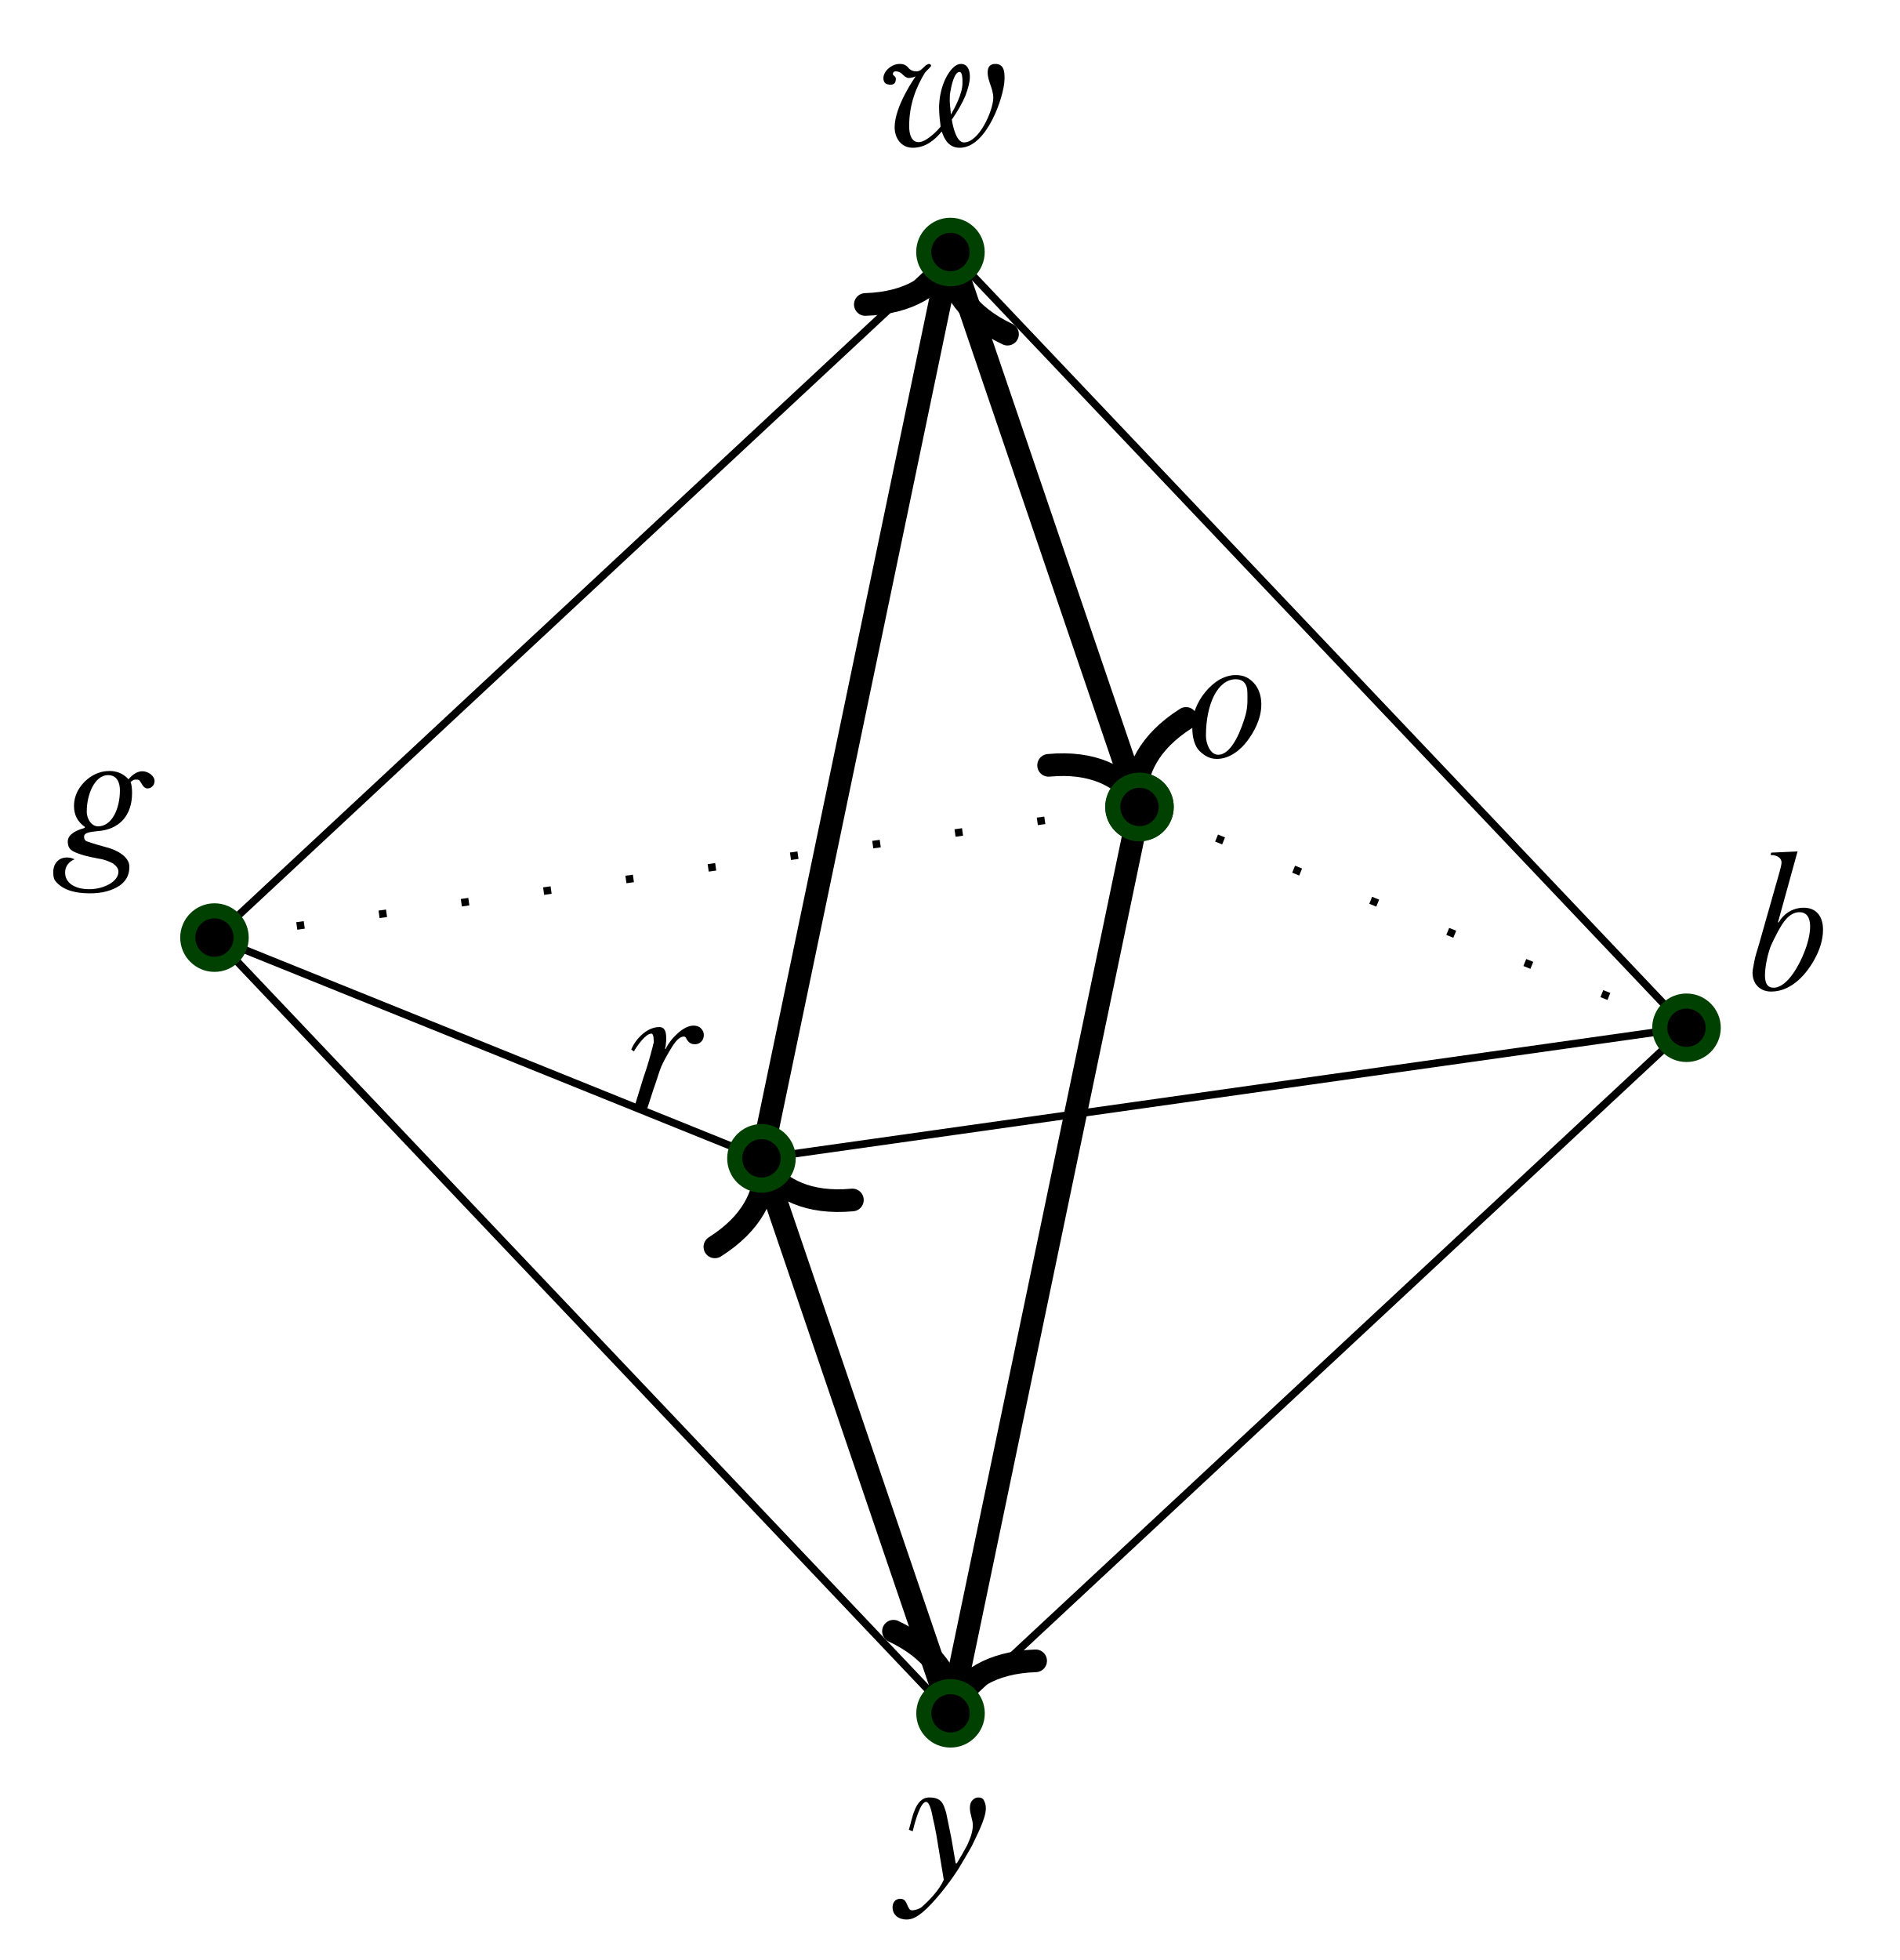
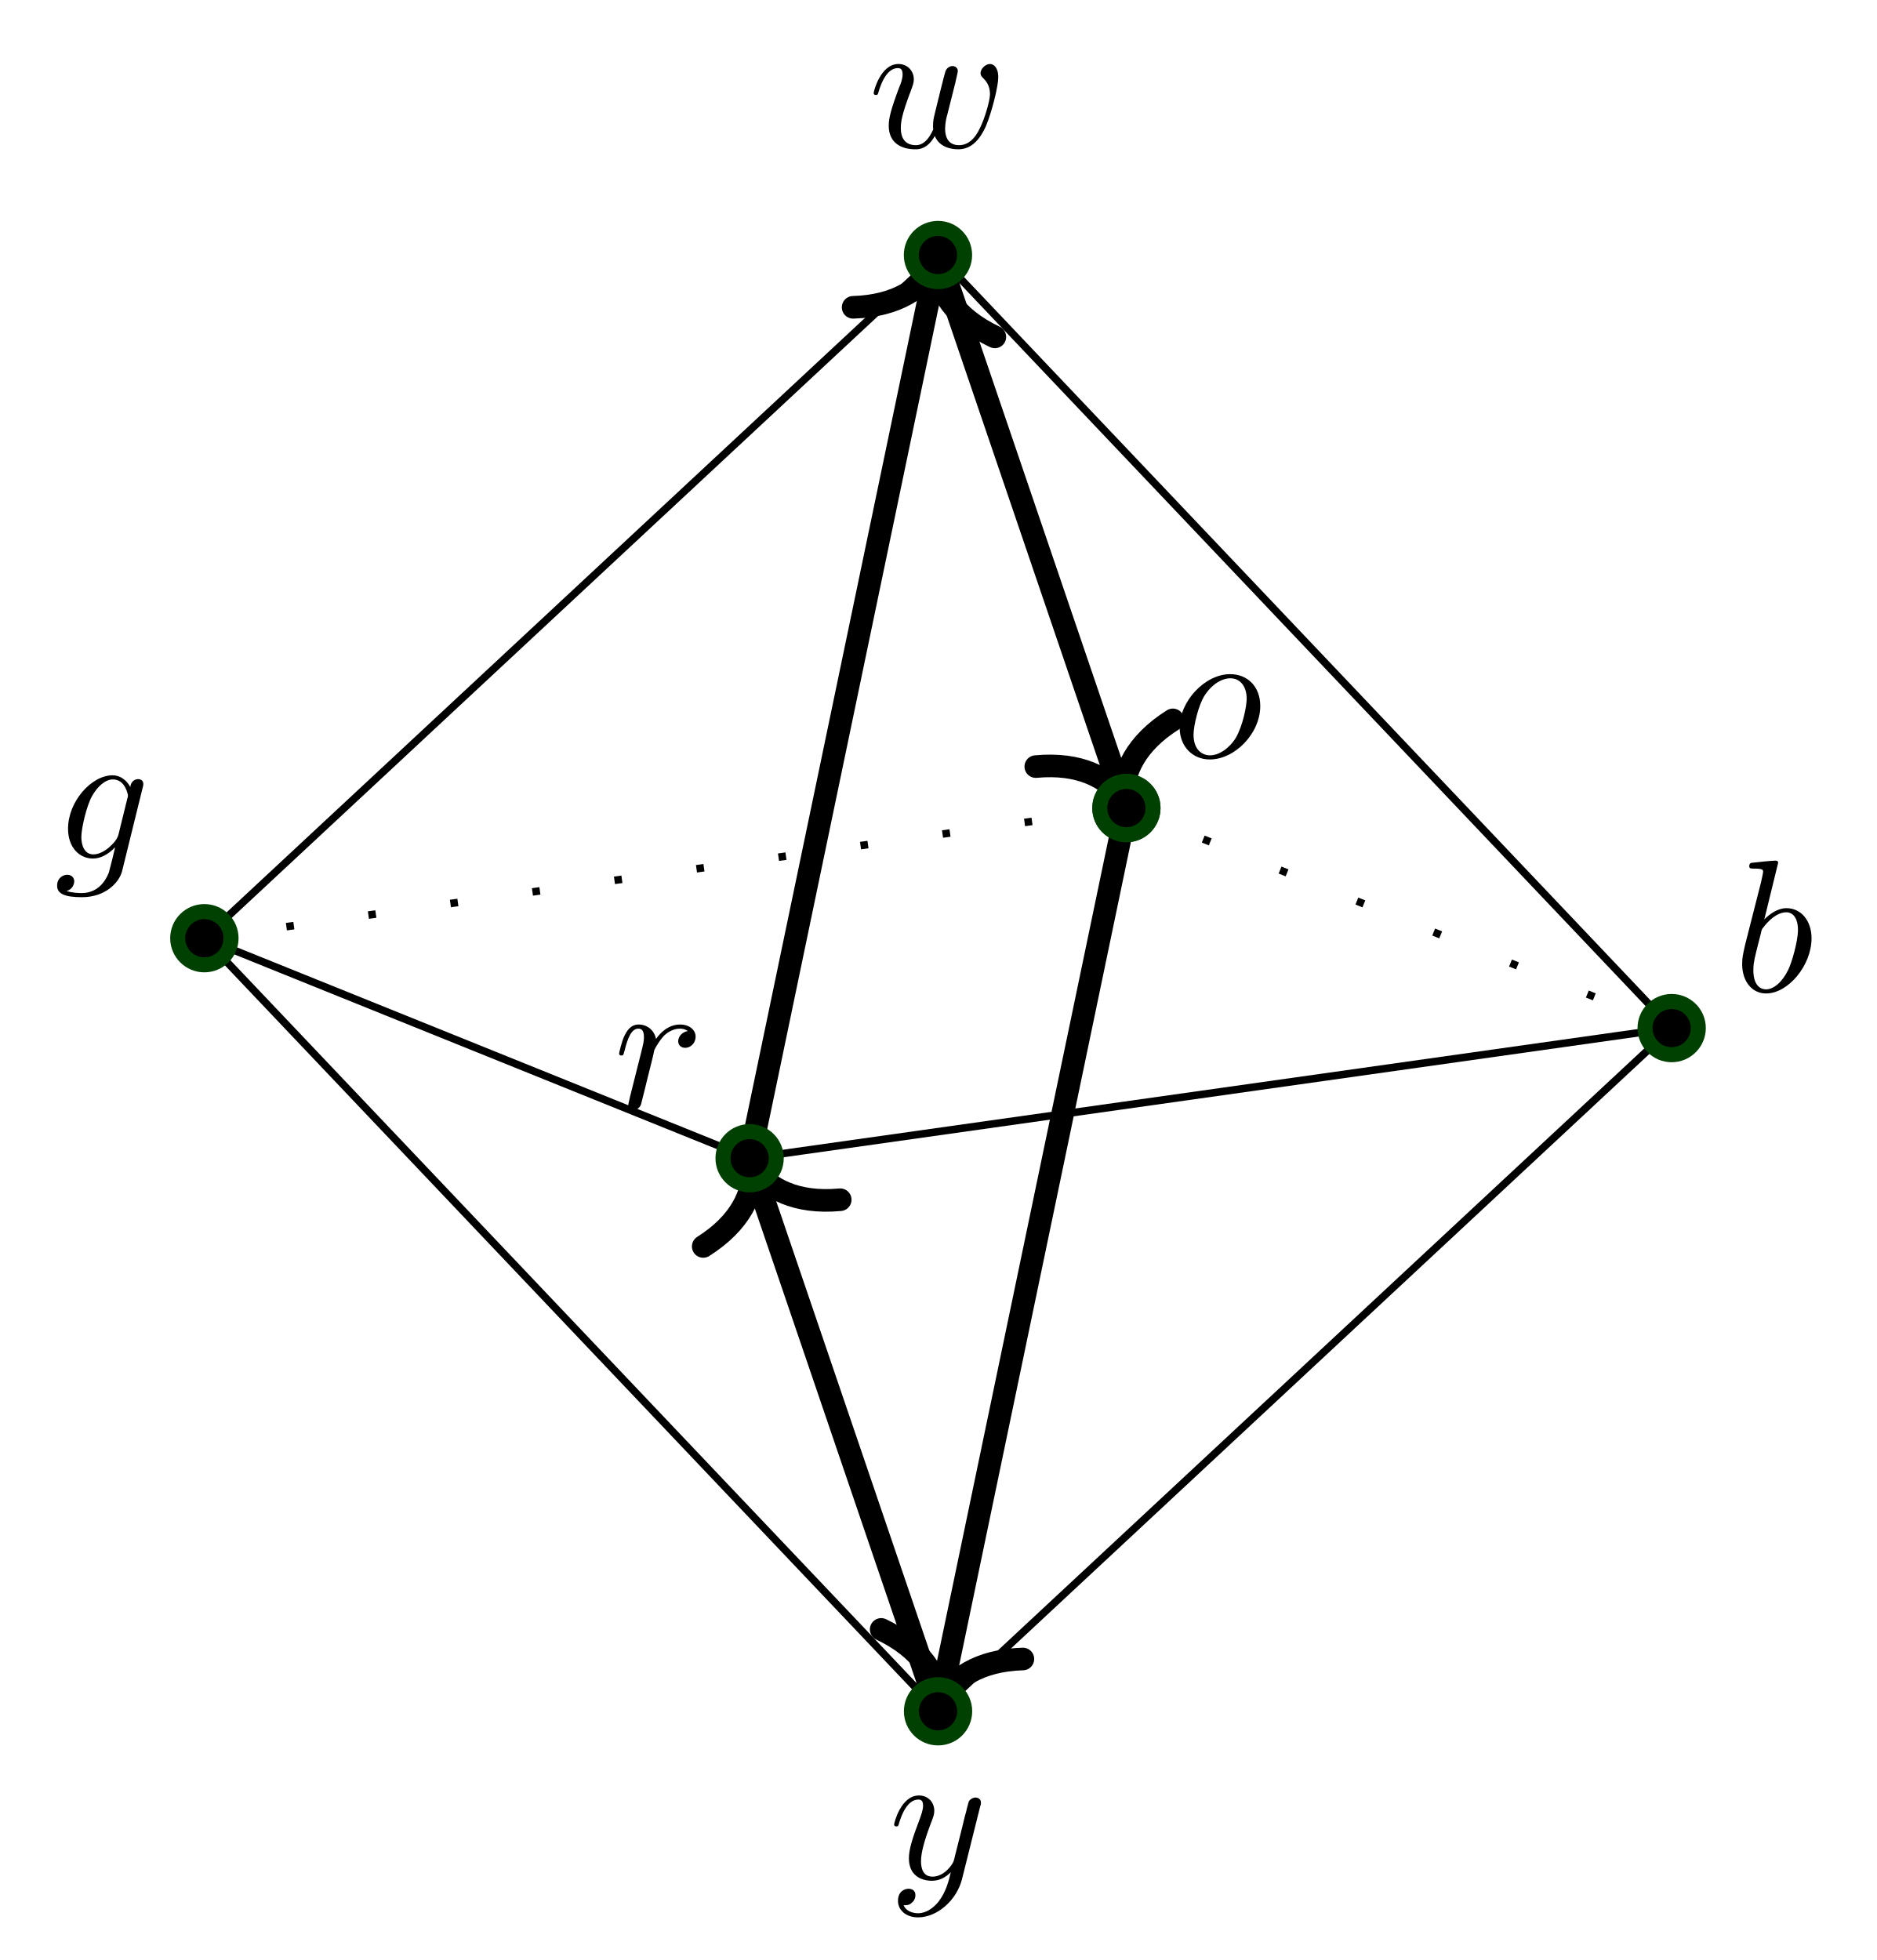
- <svg xmlns="http://www.w3.org/2000/svg" xmlns:xlink="http://www.w3.org/1999/xlink" width="100.23" height="103.38" viewBox="0 0 100.23 103.38">
+ <svg xmlns="http://www.w3.org/2000/svg" xmlns:xlink="http://www.w3.org/1999/xlink" width="99.3" height="103.74" viewBox="0 0 99.3 103.74">
  <defs>
    <g>
      <g id="glyph-0-0">
-         <path d="M 1.281 0.078 C 2.391 0.078 3.188 -0.906 3.594 -1.672 C 3.812 -2.078 4.016 -2.609 4.016 -3.188 C 4.016 -3.875 3.672 -4.344 3 -4.344 C 2.375 -4.344 1.906 -3.984 1.672 -3.562 L 1.641 -3.578 L 2.672 -7.312 L 1.281 -7.25 L 1.25 -7.125 C 1.656 -7.125 1.828 -6.922 1.828 -6.734 C 1.828 -6.594 1.75 -6.344 1.719 -6.219 L 0.641 -2.422 C 0.531 -2.062 0.438 -1.766 0.391 -1.516 C 0.344 -1.25 0.297 -1.047 0.297 -0.922 C 0.297 -0.328 0.688 0.078 1.281 0.078 Z M 2.766 -4.109 C 3.594 -4.109 3.375 -2.844 3.016 -1.969 C 2.797 -1.406 2.156 -0.125 1.406 -0.125 C 1.094 -0.125 0.953 -0.344 0.953 -0.781 C 0.953 -1.281 1.125 -2 1.281 -2.375 C 1.469 -2.766 1.781 -3.422 2.047 -3.719 C 2.219 -3.922 2.469 -4.109 2.766 -4.109 Z M 2.766 -4.109 " />
+         <path d="M 2.375 -6.812 C 2.375 -6.812 2.375 -6.922 2.25 -6.922 C 2.031 -6.922 1.297 -6.844 1.031 -6.812 C 0.953 -6.812 0.844 -6.797 0.844 -6.625 C 0.844 -6.5 0.938 -6.5 1.094 -6.5 C 1.562 -6.5 1.578 -6.438 1.578 -6.328 C 1.578 -6.266 1.5 -5.922 1.453 -5.719 L 0.625 -2.469 C 0.516 -1.969 0.469 -1.797 0.469 -1.453 C 0.469 -0.516 1 0.109 1.734 0.109 C 2.906 0.109 4.141 -1.375 4.141 -2.812 C 4.141 -3.719 3.609 -4.406 2.812 -4.406 C 2.359 -4.406 1.938 -4.109 1.641 -3.812 Z M 1.453 -3.047 C 1.5 -3.266 1.5 -3.281 1.594 -3.391 C 2.078 -4.031 2.531 -4.188 2.797 -4.188 C 3.156 -4.188 3.422 -3.891 3.422 -3.25 C 3.422 -2.656 3.094 -1.516 2.906 -1.141 C 2.578 -0.469 2.125 -0.109 1.734 -0.109 C 1.391 -0.109 1.062 -0.375 1.062 -1.109 C 1.062 -1.312 1.062 -1.5 1.219 -2.125 Z M 1.453 -3.047 " />
      </g>
      <g id="glyph-0-1">
-         <path d="M -0.891 1.453 C -0.891 1.844 -0.578 2.094 -0.156 2.094 C 0.141 2.094 0.375 1.969 0.703 1.703 C 1.25 1.25 2.094 0.203 2.594 -0.594 C 2.844 -1.016 3.094 -1.422 3.297 -1.797 C 3.547 -2.328 4.031 -3.234 4.031 -3.766 C 4.031 -3.922 4 -4.047 3.938 -4.172 C 3.875 -4.312 3.766 -4.344 3.625 -4.344 C 3.516 -4.344 3.422 -4.297 3.328 -4.203 C 3.234 -4.109 3.188 -3.984 3.188 -3.781 C 3.188 -3.484 3.344 -3.156 3.344 -2.891 C 3.344 -2.5 3.188 -2.141 3.047 -1.828 C 2.875 -1.5 2.719 -1.234 2.5 -0.875 L 2.438 -0.875 L 2.219 -2.156 C 2.141 -2.531 2 -3.25 1.938 -3.531 C 1.797 -3.984 1.719 -4.344 1.047 -4.344 C 0.266 -4.344 0.141 -3.156 -0.031 -2.641 L 0.172 -2.562 C 0.266 -2.953 0.562 -4.109 0.875 -4.109 C 1.094 -4.109 1.203 -3.422 1.234 -3.266 C 1.281 -3.078 1.344 -2.797 1.422 -2.359 L 1.812 0 C 1.578 0.531 1.031 1.109 0.625 1.453 C 0.469 1.562 0.25 1.609 0.141 1.609 C 0.062 1.609 0.016 1.578 -0.016 1.516 C -0.156 1.328 -0.156 1 -0.484 1 C -0.75 1 -0.891 1.203 -0.891 1.453 Z M -0.891 1.453 " />
+         <path d="M 4.844 -3.797 C 4.891 -3.938 4.891 -3.953 4.891 -4.031 C 4.891 -4.203 4.75 -4.297 4.594 -4.297 C 4.5 -4.297 4.344 -4.234 4.25 -4.094 C 4.234 -4.031 4.141 -3.734 4.109 -3.547 C 4.031 -3.297 3.969 -3.016 3.906 -2.75 L 3.453 -0.953 C 3.422 -0.812 2.984 -0.109 2.328 -0.109 C 1.828 -0.109 1.719 -0.547 1.719 -0.922 C 1.719 -1.375 1.891 -2 2.219 -2.875 C 2.375 -3.281 2.422 -3.391 2.422 -3.594 C 2.422 -4.031 2.109 -4.406 1.609 -4.406 C 0.656 -4.406 0.297 -2.953 0.297 -2.875 C 0.297 -2.766 0.391 -2.766 0.406 -2.766 C 0.516 -2.766 0.516 -2.797 0.562 -2.953 C 0.844 -3.891 1.234 -4.188 1.578 -4.188 C 1.656 -4.188 1.828 -4.188 1.828 -3.875 C 1.828 -3.625 1.719 -3.359 1.656 -3.172 C 1.25 -2.109 1.078 -1.547 1.078 -1.078 C 1.078 -0.188 1.703 0.109 2.297 0.109 C 2.688 0.109 3.016 -0.062 3.297 -0.344 C 3.172 0.172 3.047 0.672 2.656 1.203 C 2.391 1.531 2.016 1.828 1.562 1.828 C 1.422 1.828 0.969 1.797 0.797 1.406 C 0.953 1.406 1.094 1.406 1.219 1.281 C 1.328 1.203 1.422 1.062 1.422 0.875 C 1.422 0.562 1.156 0.531 1.062 0.531 C 0.828 0.531 0.5 0.688 0.5 1.172 C 0.5 1.672 0.938 2.047 1.562 2.047 C 2.578 2.047 3.609 1.141 3.891 0.016 Z M 4.844 -3.797 " />
      </g>
      <g id="glyph-0-2">
-         <path d="M 1.922 -3.688 C 1.922 -3.688 0.812 -2.141 0.812 -1 C 0.812 -0.453 1.141 0.078 1.766 0.078 C 2.453 0.078 2.938 -0.344 3.297 -0.781 C 3.453 -0.312 3.703 0.078 4.25 0.078 C 5.688 0.078 6.594 -2.656 6.609 -3.531 C 6.625 -4 6.547 -4.344 6.125 -4.344 C 5.844 -4.344 5.719 -4.188 5.719 -3.891 C 5.719 -3.438 6.016 -3.047 6.016 -2.547 C 6 -1.859 5.266 -0.203 4.469 -0.203 C 4.078 -0.203 3.891 -1 3.828 -1.406 C 4.125 -1.828 4.391 -2.297 4.547 -2.672 C 4.688 -3.047 4.781 -3.391 4.781 -3.672 C 4.781 -4.047 4.641 -4.344 4.312 -4.344 C 4.172 -4.344 4.031 -4.281 3.891 -4.141 C 3.453 -3.703 3.156 -2.875 3.156 -2 C 3.156 -1.891 3.172 -1.797 3.172 -1.672 C 3.172 -1.547 3.234 -1.156 3.234 -1.031 C 3.031 -0.781 2.781 -0.562 2.578 -0.422 C 2.375 -0.281 2.219 -0.219 2.078 -0.219 C 1.703 -0.219 1.578 -0.625 1.578 -1.062 C 1.578 -2.219 1.953 -3.125 2.406 -3.875 C 2.5 -4 2.734 -4.188 2.734 -4.25 C 2.734 -4.281 2.703 -4.344 2.625 -4.344 C 2.578 -4.344 2.516 -4.297 2.469 -4.281 C 2.438 -4.25 2.375 -4.188 2.25 -4.078 C 2.172 -4 2.078 -3.953 1.969 -3.953 C 1.781 -3.953 1.672 -4 1.562 -4.109 C 1.438 -4.266 1.312 -4.344 1.078 -4.344 C 0.656 -4.344 0.219 -3.969 0.219 -3.594 C 0.219 -3.312 0.406 -3.25 0.594 -3.25 C 0.781 -3.25 0.875 -3.344 0.875 -3.562 C 0.875 -3.703 0.719 -3.719 0.719 -3.812 C 0.719 -3.875 0.75 -3.953 0.875 -3.953 C 1.156 -3.953 1.281 -3.703 1.391 -3.656 C 1.531 -3.578 1.578 -3.594 1.797 -3.641 Z M 3.781 -1.672 C 3.766 -1.891 3.719 -2.25 3.719 -2.375 C 3.719 -2.562 3.719 -2.734 3.75 -2.875 C 3.797 -3.156 3.953 -3.922 4.234 -3.922 C 4.391 -3.922 4.391 -3.547 4.391 -3.344 C 4.391 -2.766 4 -2.062 3.781 -1.672 Z M 3.781 -1.672 " />
+         <path d="M 4.609 -3.375 C 4.656 -3.594 4.75 -3.969 4.75 -4.031 C 4.75 -4.203 4.609 -4.297 4.469 -4.297 C 4.344 -4.297 4.172 -4.219 4.094 -4.016 C 4.062 -3.953 3.594 -2.047 3.531 -1.781 C 3.453 -1.484 3.438 -1.312 3.438 -1.125 C 3.438 -1.016 3.438 -1 3.453 -0.953 C 3.219 -0.422 2.922 -0.109 2.531 -0.109 C 1.734 -0.109 1.734 -0.844 1.734 -1.016 C 1.734 -1.328 1.781 -1.719 2.25 -2.953 C 2.359 -3.25 2.422 -3.391 2.422 -3.594 C 2.422 -4.031 2.094 -4.406 1.609 -4.406 C 0.656 -4.406 0.297 -2.953 0.297 -2.875 C 0.297 -2.766 0.391 -2.766 0.406 -2.766 C 0.516 -2.766 0.516 -2.797 0.562 -2.953 C 0.844 -3.875 1.219 -4.188 1.578 -4.188 C 1.672 -4.188 1.828 -4.172 1.828 -3.859 C 1.828 -3.609 1.719 -3.328 1.641 -3.156 C 1.203 -1.984 1.094 -1.531 1.094 -1.141 C 1.094 -0.234 1.75 0.109 2.5 0.109 C 2.672 0.109 3.141 0.109 3.531 -0.594 C 3.797 0.047 4.484 0.109 4.781 0.109 C 5.531 0.109 5.969 -0.516 6.234 -1.109 C 6.562 -1.891 6.891 -3.234 6.891 -3.703 C 6.891 -4.25 6.625 -4.406 6.453 -4.406 C 6.203 -4.406 5.953 -4.141 5.953 -3.922 C 5.953 -3.797 6.016 -3.734 6.094 -3.656 C 6.203 -3.547 6.453 -3.297 6.453 -2.812 C 6.453 -2.469 6.172 -1.5 5.906 -0.984 C 5.656 -0.453 5.297 -0.109 4.812 -0.109 C 4.344 -0.109 4.078 -0.406 4.078 -0.984 C 4.078 -1.25 4.141 -1.562 4.188 -1.703 Z M 4.609 -3.375 " />
      </g>
      <g id="glyph-0-3">
-         <path d="M 3.516 -3.781 C 3.656 -3.875 3.656 -3.906 3.797 -3.906 C 3.875 -3.906 3.922 -3.906 3.969 -3.875 C 4.094 -3.75 4.172 -3.438 4.406 -3.438 C 4.609 -3.438 4.781 -3.609 4.781 -3.828 C 4.781 -4.109 4.438 -4.344 4.141 -4.344 C 3.906 -4.344 3.656 -4.219 3.406 -3.922 C 3.141 -4.219 2.797 -4.359 2.406 -4.359 C 1.844 -4.359 1.422 -4.109 1.109 -3.812 C 0.812 -3.516 0.531 -3.094 0.531 -2.516 C 0.531 -2.062 0.703 -1.688 1.109 -1.406 L 1.094 -1.359 C 0.734 -1.25 0.547 -1.156 0.422 -1.047 C 0.281 -0.938 0.203 -0.797 0.203 -0.641 C 0.203 -0.406 0.266 -0.219 0.547 -0.094 C 0.828 0.047 1.25 0.156 1.844 0.266 C 2.172 0.312 2.406 0.422 2.609 0.531 C 2.781 0.672 2.875 0.797 2.875 0.953 C 2.875 1.469 2.125 1.859 1.391 1.875 C 0.578 1.891 0.062 1.547 0.062 1 C 0.062 0.656 0.266 0.422 0.562 0.297 C 0.391 0.234 0.344 0.203 0.156 0.203 C -0.281 0.203 -0.562 0.531 -0.562 0.953 C -0.562 1.125 -0.562 1.281 -0.469 1.422 C -0.109 1.891 0.531 2.094 1.359 2.094 C 2.031 2.094 2.531 1.953 2.938 1.688 C 3.234 1.469 3.453 1.188 3.453 0.688 C 3.453 0.125 2.703 -0.219 2.266 -0.328 C 1.922 -0.422 1.531 -0.531 1.234 -0.641 C 1.109 -0.672 1.062 -0.781 1.062 -0.891 C 1.062 -1.141 1.453 -1.141 1.781 -1.188 C 2.906 -1.266 3.594 -2 3.594 -3.188 C 3.594 -3.406 3.578 -3.625 3.516 -3.781 Z M 1.203 -2.219 C 1.203 -3.125 1.625 -4.141 2.328 -4.141 C 2.828 -4.141 2.953 -3.703 2.953 -3.344 C 2.953 -2.359 2.531 -1.453 1.812 -1.438 C 1.438 -1.438 1.203 -1.844 1.203 -2.219 Z M 1.203 -2.219 " />
+         <path d="M 4.688 -3.766 C 4.703 -3.812 4.719 -3.875 4.719 -3.938 C 4.719 -4.109 4.609 -4.203 4.438 -4.203 C 4.344 -4.203 4.062 -4.141 4.031 -3.781 C 3.844 -4.141 3.5 -4.406 3.094 -4.406 C 1.969 -4.406 0.734 -3.016 0.734 -1.578 C 0.734 -0.594 1.328 0 2.047 0 C 2.641 0 3.109 -0.469 3.203 -0.578 L 3.219 -0.562 C 3.016 0.312 2.891 0.734 2.891 0.75 C 2.844 0.844 2.516 1.828 1.453 1.828 C 1.266 1.828 0.938 1.812 0.656 1.719 C 0.953 1.641 1.062 1.375 1.062 1.203 C 1.062 1.047 0.953 0.859 0.688 0.859 C 0.469 0.859 0.156 1.031 0.156 1.438 C 0.156 1.844 0.516 2.047 1.469 2.047 C 2.719 2.047 3.438 1.266 3.594 0.672 Z M 3.406 -1.281 C 3.344 -1.016 3.109 -0.766 2.891 -0.578 C 2.688 -0.406 2.375 -0.219 2.078 -0.219 C 1.578 -0.219 1.438 -0.734 1.438 -1.141 C 1.438 -1.609 1.719 -2.797 2 -3.297 C 2.266 -3.781 2.688 -4.188 3.109 -4.188 C 3.766 -4.188 3.906 -3.375 3.906 -3.328 C 3.906 -3.281 3.891 -3.219 3.875 -3.188 Z M 3.406 -1.281 " />
      </g>
      <g id="glyph-0-4">
-         <path d="M 4 -3.922 C 4 -4.062 3.953 -4.172 3.844 -4.281 C 3.734 -4.391 3.594 -4.422 3.453 -4.422 C 3.172 -4.422 2.844 -4.219 2.641 -4.031 C 2.391 -3.812 2.141 -3.516 1.984 -3.188 L 1.953 -3.203 C 1.984 -3.312 2 -3.406 2 -3.484 C 2.016 -3.562 2.016 -3.656 2.016 -3.734 C 2.016 -4.094 1.953 -4.344 1.641 -4.344 C 0.953 -4.344 0.344 -3.625 0.172 -3.156 L 0.312 -3.062 C 0.453 -3.312 0.922 -4 1.234 -4 C 1.359 -4 1.359 -3.672 1.359 -3.531 C 1.359 -3.484 1.312 -3.422 1.312 -3.344 C 1.156 -2.75 1.031 -2.297 0.812 -1.672 L 0.297 0 L 1 0 L 1.359 -1.109 C 1.5 -1.484 1.625 -1.938 1.75 -2.25 C 1.891 -2.562 2.047 -2.844 2.188 -3.078 C 2.359 -3.359 2.625 -3.844 2.953 -3.844 C 3.062 -3.844 3.078 -3.703 3.125 -3.656 L 3.188 -3.578 C 3.281 -3.484 3.359 -3.438 3.531 -3.438 C 3.812 -3.438 4 -3.656 4 -3.922 Z M 4 -3.922 " />
+         <path d="M 0.875 -0.594 C 0.844 -0.438 0.781 -0.203 0.781 -0.156 C 0.781 0.016 0.922 0.109 1.078 0.109 C 1.203 0.109 1.375 0.031 1.453 -0.172 C 1.469 -0.203 1.797 -1.562 1.844 -1.75 C 1.922 -2.078 2.109 -2.766 2.156 -3.047 C 2.203 -3.172 2.484 -3.641 2.719 -3.859 C 2.797 -3.922 3.094 -4.188 3.516 -4.188 C 3.781 -4.188 3.922 -4.062 3.938 -4.062 C 3.641 -4.016 3.422 -3.781 3.422 -3.516 C 3.422 -3.359 3.531 -3.172 3.797 -3.172 C 4.062 -3.172 4.344 -3.406 4.344 -3.766 C 4.344 -4.109 4.031 -4.406 3.516 -4.406 C 2.875 -4.406 2.438 -3.922 2.25 -3.641 C 2.156 -4.094 1.797 -4.406 1.328 -4.406 C 0.875 -4.406 0.688 -4.016 0.594 -3.844 C 0.422 -3.5 0.297 -2.906 0.297 -2.875 C 0.297 -2.766 0.391 -2.766 0.406 -2.766 C 0.516 -2.766 0.516 -2.781 0.578 -3 C 0.75 -3.703 0.953 -4.188 1.312 -4.188 C 1.469 -4.188 1.609 -4.109 1.609 -3.734 C 1.609 -3.516 1.578 -3.406 1.453 -2.891 Z M 0.875 -0.594 " />
      </g>
      <g id="glyph-0-5">
-         <path d="M 1.5 0.078 C 2.188 0.078 2.766 -0.422 3.094 -0.859 C 3.453 -1.328 3.844 -2.031 3.844 -2.797 C 3.844 -3.281 3.688 -3.672 3.453 -3.922 C 3.219 -4.172 2.953 -4.344 2.5 -4.344 C 2.203 -4.344 1.938 -4.266 1.641 -4.109 C 1.094 -3.781 0.625 -3.219 0.375 -2.578 C 0.25 -2.234 0.203 -1.891 0.203 -1.531 C 0.203 -1.062 0.328 -0.594 0.578 -0.344 C 0.812 -0.125 1.078 0.078 1.5 0.078 Z M 0.922 -1.141 C 0.922 -2.828 1.547 -4.125 2.5 -4.125 C 2.875 -4.125 3.109 -3.891 3.109 -3.406 C 3.109 -3.094 3.141 -2.734 3.016 -2.25 C 2.828 -1.594 2.328 -0.141 1.562 -0.141 C 1.172 -0.141 0.922 -0.688 0.922 -1.141 Z M 0.922 -1.141 " />
+         <path d="M 4.672 -2.719 C 4.672 -3.766 3.984 -4.406 3.078 -4.406 C 1.75 -4.406 0.406 -2.984 0.406 -1.578 C 0.406 -0.594 1.078 0.109 2 0.109 C 3.328 0.109 4.672 -1.266 4.672 -2.719 Z M 2.016 -0.109 C 1.578 -0.109 1.141 -0.422 1.141 -1.203 C 1.141 -1.688 1.406 -2.766 1.719 -3.266 C 2.219 -4.031 2.797 -4.188 3.078 -4.188 C 3.656 -4.188 3.953 -3.703 3.953 -3.109 C 3.953 -2.719 3.75 -1.672 3.375 -1.031 C 3.016 -0.453 2.469 -0.109 2.016 -0.109 Z M 2.016 -0.109 " />
      </g>
    </g>
    <clipPath id="clip-0">
-       <path clip-rule="nonzero" d="M 33 25 L 78 25 L 78 103.379 L 33 103.379 Z M 33 25 " />
+       <path clip-rule="nonzero" d="M 32 25 L 77 25 L 77 103.738 L 32 103.738 Z M 32 25 " />
    </clipPath>
    <clipPath id="clip-1">
-       <path clip-rule="nonzero" d="M 23 45 L 68 45 L 68 103.379 L 23 103.379 Z M 23 45 " />
+       <path clip-rule="nonzero" d="M 23 45 L 67 45 L 67 103.738 L 23 103.738 Z M 23 45 " />
    </clipPath>
    <clipPath id="clip-2">
-       <path clip-rule="nonzero" d="M 76 41 L 100.23 41 L 100.23 67 L 76 67 Z M 76 41 " />
+       <path clip-rule="nonzero" d="M 75 41 L 99.301 41 L 99.301 68 L 75 68 Z M 75 41 " />
    </clipPath>
    <clipPath id="clip-3">
-       <path clip-rule="nonzero" d="M 37 77 L 63 77 L 63 103.379 L 37 103.379 Z M 37 77 " />
+       <path clip-rule="nonzero" d="M 36 77 L 63 77 L 63 103.738 L 36 103.738 Z M 36 77 " />
    </clipPath>
  </defs>
-   <path fill="none" stroke-width="0.399" stroke-linecap="butt" stroke-linejoin="miter" stroke="rgb(0%, 0%, 0%)" stroke-opacity="1" stroke-dasharray="0.399 3.985" stroke-miterlimit="10" d="M 9.973 9.268 L 38.829 -2.38 " transform="matrix(1, 0, 0, -1, 50.144, 51.831)" />
+   <path fill="none" stroke-width="0.399" stroke-linecap="butt" stroke-linejoin="miter" stroke="rgb(0%, 0%, 0%)" stroke-opacity="1" stroke-dasharray="0.399 3.985" stroke-miterlimit="10" d="M 9.972 9.267 L 38.828 -2.377 " transform="matrix(1, 0, 0, -1, 49.645, 52.037)" />
  <g clip-path="url(#clip-0)">
-     <path fill="none" stroke-width="1.196" stroke-linecap="butt" stroke-linejoin="miter" stroke="rgb(0%, 0%, 0%)" stroke-opacity="1" stroke-miterlimit="10" d="M 9.973 9.268 L 0.247 -37.368 " transform="matrix(1, 0, 0, -1, 50.144, 51.831)" />
+     <path fill="none" stroke-width="1.196" stroke-linecap="butt" stroke-linejoin="miter" stroke="rgb(0%, 0%, 0%)" stroke-opacity="1" stroke-miterlimit="10" d="M 9.972 9.267 L 0.246 -37.369 " transform="matrix(1, 0, 0, -1, 49.645, 52.037)" />
  </g>
-   <path fill="none" stroke-width="1.196" stroke-linecap="round" stroke-linejoin="round" stroke="rgb(0%, 0%, 0%)" stroke-opacity="1" stroke-miterlimit="10" d="M -3.029 3.831 C -2.474 1.533 -1.241 0.445 0.001 0.002 C -1.242 -0.449 -2.477 -1.532 -3.027 -3.83 " transform="matrix(-0.20413, 0.9789, 0.9789, 0.20413, 50.26781, 89.78428)" />
-   <path fill="none" stroke-width="1.196" stroke-linecap="butt" stroke-linejoin="miter" stroke="rgb(0%, 0%, 0%)" stroke-opacity="1" stroke-miterlimit="10" d="M -0.003 38.538 L 9.586 10.397 " transform="matrix(1, 0, 0, -1, 50.144, 51.831)" />
-   <path fill="none" stroke-width="1.196" stroke-linecap="round" stroke-linejoin="round" stroke="rgb(0%, 0%, 0%)" stroke-opacity="1" stroke-miterlimit="10" d="M -3.031 3.83 C -2.477 1.532 -1.241 0.447 0.001 -0.001 C -1.245 -0.447 -2.476 -1.53 -3.028 -3.83 " transform="matrix(0.3225, 0.94655, 0.94655, -0.3225, 59.92253, 41.99853)" />
-   <path fill="none" stroke-width="0.399" stroke-linecap="butt" stroke-linejoin="miter" stroke="rgb(0%, 0%, 0%)" stroke-opacity="1" stroke-dasharray="0.399 3.985" stroke-miterlimit="10" d="M -38.828 2.378 L 9.973 9.268 " transform="matrix(1, 0, 0, -1, 50.144, 51.831)" />
-   <path fill-rule="nonzero" fill="rgb(0%, 0%, 0%)" fill-opacity="1" stroke-width="0.797" stroke-linecap="butt" stroke-linejoin="miter" stroke="rgb(0%, 25%, 0%)" stroke-opacity="1" stroke-miterlimit="10" d="M 11.379 9.268 C 11.379 10.046 10.751 10.675 9.973 10.675 C 9.192 10.675 8.563 10.046 8.563 9.268 C 8.563 8.487 9.192 7.858 9.973 7.858 C 10.751 7.858 11.379 8.487 11.379 9.268 Z M 11.379 9.268 " transform="matrix(1, 0, 0, -1, 50.144, 51.831)" />
-   <path fill="none" stroke-width="0.399" stroke-linecap="butt" stroke-linejoin="miter" stroke="rgb(0%, 0%, 0%)" stroke-opacity="1" stroke-miterlimit="10" d="M 38.829 -2.38 L 0.001 -38.54 " transform="matrix(1, 0, 0, -1, 50.144, 51.831)" />
-   <path fill="none" stroke-width="0.399" stroke-linecap="butt" stroke-linejoin="miter" stroke="rgb(0%, 0%, 0%)" stroke-opacity="1" stroke-miterlimit="10" d="M 38.829 -2.38 L -0.003 38.538 " transform="matrix(1, 0, 0, -1, 50.144, 51.831)" />
-   <path fill="none" stroke-width="0.399" stroke-linecap="butt" stroke-linejoin="miter" stroke="rgb(0%, 0%, 0%)" stroke-opacity="1" stroke-miterlimit="10" d="M 38.829 -2.38 L -9.972 -9.267 " transform="matrix(1, 0, 0, -1, 50.144, 51.831)" />
-   <path fill="none" stroke-width="0.399" stroke-linecap="butt" stroke-linejoin="miter" stroke="rgb(0%, 0%, 0%)" stroke-opacity="1" stroke-miterlimit="10" d="M 0.001 -38.54 L -38.828 2.378 " transform="matrix(1, 0, 0, -1, 50.144, 51.831)" />
+   <path fill="none" stroke-width="1.196" stroke-linecap="round" stroke-linejoin="round" stroke="rgb(0%, 0%, 0%)" stroke-opacity="1" stroke-miterlimit="10" d="M -3.028 3.831 C -2.476 1.531 -1.241 0.448 0.002 0.001 C -1.242 -0.446 -2.476 -1.533 -3.03 -3.831 " transform="matrix(-0.20413, 0.9789, 0.9789, 0.20413, 49.76881, 89.99028)" />
+   <path fill="none" stroke-width="1.196" stroke-linecap="butt" stroke-linejoin="miter" stroke="rgb(0%, 0%, 0%)" stroke-opacity="1" stroke-miterlimit="10" d="M -0 38.537 L 9.585 10.396 " transform="matrix(1, 0, 0, -1, 49.645, 52.037)" />
+   <path fill="none" stroke-width="1.196" stroke-linecap="round" stroke-linejoin="round" stroke="rgb(0%, 0%, 0%)" stroke-opacity="1" stroke-miterlimit="10" d="M -3.029 3.832 C -2.476 1.531 -1.244 0.447 -0.002 -0.001 C -1.243 -0.445 -2.475 -1.531 -3.028 -3.832 " transform="matrix(0.3225, 0.94655, 0.94655, -0.3225, 59.42353, 42.20453)" />
+   <path fill="none" stroke-width="0.399" stroke-linecap="butt" stroke-linejoin="miter" stroke="rgb(0%, 0%, 0%)" stroke-opacity="1" stroke-dasharray="0.399 3.985" stroke-miterlimit="10" d="M -38.829 2.377 L 9.972 9.267 " transform="matrix(1, 0, 0, -1, 49.645, 52.037)" />
+   <path fill-rule="nonzero" fill="rgb(0%, 0%, 0%)" fill-opacity="1" stroke-width="0.797" stroke-linecap="butt" stroke-linejoin="miter" stroke="rgb(0%, 25%, 0%)" stroke-opacity="1" stroke-miterlimit="10" d="M 11.378 9.267 C 11.378 10.045 10.75 10.678 9.972 10.678 C 9.195 10.678 8.562 10.045 8.562 9.267 C 8.562 8.49 9.195 7.857 9.972 7.857 C 10.75 7.857 11.378 8.49 11.378 9.267 Z M 11.378 9.267 " transform="matrix(1, 0, 0, -1, 49.645, 52.037)" />
+   <path fill="none" stroke-width="0.399" stroke-linecap="butt" stroke-linejoin="miter" stroke="rgb(0%, 0%, 0%)" stroke-opacity="1" stroke-miterlimit="10" d="M 38.828 -2.377 L 0.003 -38.537 " transform="matrix(1, 0, 0, -1, 49.645, 52.037)" />
+   <path fill="none" stroke-width="0.399" stroke-linecap="butt" stroke-linejoin="miter" stroke="rgb(0%, 0%, 0%)" stroke-opacity="1" stroke-miterlimit="10" d="M 38.828 -2.377 L -0 38.537 " transform="matrix(1, 0, 0, -1, 49.645, 52.037)" />
+   <path fill="none" stroke-width="0.399" stroke-linecap="butt" stroke-linejoin="miter" stroke="rgb(0%, 0%, 0%)" stroke-opacity="1" stroke-miterlimit="10" d="M 38.828 -2.377 L -9.973 -9.268 " transform="matrix(1, 0, 0, -1, 49.645, 52.037)" />
+   <path fill="none" stroke-width="0.399" stroke-linecap="butt" stroke-linejoin="miter" stroke="rgb(0%, 0%, 0%)" stroke-opacity="1" stroke-miterlimit="10" d="M 0.003 -38.537 L -38.829 2.377 " transform="matrix(1, 0, 0, -1, 49.645, 52.037)" />
  <g clip-path="url(#clip-1)">
-     <path fill="none" stroke-width="1.196" stroke-linecap="butt" stroke-linejoin="miter" stroke="rgb(0%, 0%, 0%)" stroke-opacity="1" stroke-miterlimit="10" d="M 0.001 -38.54 L -9.585 -10.399 " transform="matrix(1, 0, 0, -1, 50.144, 51.831)" />
+     <path fill="none" stroke-width="1.196" stroke-linecap="butt" stroke-linejoin="miter" stroke="rgb(0%, 0%, 0%)" stroke-opacity="1" stroke-miterlimit="10" d="M 0.003 -38.537 L -9.586 -10.397 " transform="matrix(1, 0, 0, -1, 49.645, 52.037)" />
  </g>
-   <path fill="none" stroke-width="1.196" stroke-linecap="round" stroke-linejoin="round" stroke="rgb(0%, 0%, 0%)" stroke-opacity="1" stroke-miterlimit="10" d="M -3.028 3.832 C -2.475 1.531 -1.243 0.447 -0.001 -0.001 C -1.242 -0.445 -2.474 -1.532 -3.027 -3.832 " transform="matrix(-0.3225, -0.94655, -0.94655, 0.3225, 40.36547, 61.66347)" />
-   <path fill="none" stroke-width="0.399" stroke-linecap="butt" stroke-linejoin="miter" stroke="rgb(0%, 0%, 0%)" stroke-opacity="1" stroke-miterlimit="10" d="M -0.003 38.538 L -38.828 2.378 " transform="matrix(1, 0, 0, -1, 50.144, 51.831)" />
-   <path fill="none" stroke-width="1.196" stroke-linecap="butt" stroke-linejoin="miter" stroke="rgb(0%, 0%, 0%)" stroke-opacity="1" stroke-miterlimit="10" d="M -9.972 -9.267 L -0.246 37.37 " transform="matrix(1, 0, 0, -1, 50.144, 51.831)" />
-   <path fill="none" stroke-width="1.196" stroke-linecap="round" stroke-linejoin="round" stroke="rgb(0%, 0%, 0%)" stroke-opacity="1" stroke-miterlimit="10" d="M -3.027 3.831 C -2.475 1.532 -1.244 0.448 -0.001 0 C -1.241 -0.446 -2.475 -1.533 -3.029 -3.831 " transform="matrix(0.20413, -0.9789, -0.9789, -0.20413, 50.02019, 13.87772)" />
-   <path fill="none" stroke-width="0.399" stroke-linecap="butt" stroke-linejoin="miter" stroke="rgb(0%, 0%, 0%)" stroke-opacity="1" stroke-miterlimit="10" d="M -9.972 -9.267 L -38.828 2.378 " transform="matrix(1, 0, 0, -1, 50.144, 51.831)" />
-   <path fill-rule="nonzero" fill="rgb(0%, 0%, 0%)" fill-opacity="1" d="M 90.383 54.211 C 90.383 53.43 89.75 52.801 88.973 52.801 C 88.195 52.801 87.562 53.43 87.562 54.211 C 87.562 54.988 88.195 55.617 88.973 55.617 C 89.75 55.617 90.383 54.988 90.383 54.211 Z M 90.383 54.211 " />
+   <path fill="none" stroke-width="1.196" stroke-linecap="round" stroke-linejoin="round" stroke="rgb(0%, 0%, 0%)" stroke-opacity="1" stroke-miterlimit="10" d="M -3.03 3.83 C -2.476 1.532 -1.244 0.448 -0.002 -0 C -1.244 -0.448 -2.475 -1.53 -3.028 -3.831 " transform="matrix(-0.3225, -0.94655, -0.94655, 0.3225, 39.86647, 61.86947)" />
+   <path fill="none" stroke-width="0.399" stroke-linecap="butt" stroke-linejoin="miter" stroke="rgb(0%, 0%, 0%)" stroke-opacity="1" stroke-miterlimit="10" d="M -0 38.537 L -38.829 2.377 " transform="matrix(1, 0, 0, -1, 49.645, 52.037)" />
+   <path fill="none" stroke-width="1.196" stroke-linecap="butt" stroke-linejoin="miter" stroke="rgb(0%, 0%, 0%)" stroke-opacity="1" stroke-miterlimit="10" d="M -9.973 -9.268 L -0.247 37.369 " transform="matrix(1, 0, 0, -1, 49.645, 52.037)" />
+   <path fill="none" stroke-width="1.196" stroke-linecap="round" stroke-linejoin="round" stroke="rgb(0%, 0%, 0%)" stroke-opacity="1" stroke-miterlimit="10" d="M -3.028 3.832 C -2.477 1.532 -1.24 0.445 0.001 0.002 C -1.242 -0.445 -2.476 -1.532 -3.03 -3.831 " transform="matrix(0.20413, -0.9789, -0.9789, -0.20413, 49.52119, 14.08372)" />
+   <path fill="none" stroke-width="0.399" stroke-linecap="butt" stroke-linejoin="miter" stroke="rgb(0%, 0%, 0%)" stroke-opacity="1" stroke-miterlimit="10" d="M -9.973 -9.268 L -38.829 2.377 " transform="matrix(1, 0, 0, -1, 49.645, 52.037)" />
+   <path fill-rule="nonzero" fill="rgb(0%, 0%, 0%)" fill-opacity="1" d="M 89.883 54.414 C 89.883 53.637 89.25 53.008 88.473 53.008 C 87.695 53.008 87.066 53.637 87.066 54.414 C 87.066 55.191 87.695 55.824 88.473 55.824 C 89.25 55.824 89.883 55.191 89.883 54.414 Z M 89.883 54.414 " />
  <g clip-path="url(#clip-2)">
-     <path fill="none" stroke-width="0.797" stroke-linecap="butt" stroke-linejoin="miter" stroke="rgb(0%, 25%, 0%)" stroke-opacity="1" stroke-miterlimit="10" d="M 40.239 -2.38 C 40.239 -1.599 39.606 -0.97 38.829 -0.97 C 38.051 -0.97 37.419 -1.599 37.419 -2.38 C 37.419 -3.157 38.051 -3.786 38.829 -3.786 C 39.606 -3.786 40.239 -3.157 40.239 -2.38 Z M 40.239 -2.38 " transform="matrix(1, 0, 0, -1, 50.144, 51.831)" />
+     <path fill="none" stroke-width="0.797" stroke-linecap="butt" stroke-linejoin="miter" stroke="rgb(0%, 25%, 0%)" stroke-opacity="1" stroke-miterlimit="10" d="M 40.238 -2.377 C 40.238 -1.6 39.605 -0.971 38.828 -0.971 C 38.05 -0.971 37.421 -1.6 37.421 -2.377 C 37.421 -3.154 38.05 -3.787 38.828 -3.787 C 39.605 -3.787 40.238 -3.154 40.238 -2.377 Z M 40.238 -2.377 " transform="matrix(1, 0, 0, -1, 49.645, 52.037)" />
  </g>
  <g fill="rgb(0%, 0%, 0%)" fill-opacity="1">
-     <use xlink:href="#glyph-0-0" x="92.16" y="52.222" />
+     <use xlink:href="#glyph-0-0" x="91.736" y="52.474" />
  </g>
-   <path fill-rule="nonzero" fill="rgb(0%, 0%, 0%)" fill-opacity="1" d="M 51.555 90.371 C 51.555 89.59 50.926 88.961 50.145 88.961 C 49.367 88.961 48.738 89.59 48.738 90.371 C 48.738 91.148 49.367 91.777 50.145 91.777 C 50.926 91.777 51.555 91.148 51.555 90.371 Z M 51.555 90.371 " />
+   <path fill-rule="nonzero" fill="rgb(0%, 0%, 0%)" fill-opacity="1" d="M 51.055 90.574 C 51.055 89.797 50.426 89.168 49.648 89.168 C 48.867 89.168 48.238 89.797 48.238 90.574 C 48.238 91.355 48.867 91.984 49.648 91.984 C 50.426 91.984 51.055 91.355 51.055 90.574 Z M 51.055 90.574 " />
  <g clip-path="url(#clip-3)">
-     <path fill="none" stroke-width="0.797" stroke-linecap="butt" stroke-linejoin="miter" stroke="rgb(0%, 25%, 0%)" stroke-opacity="1" stroke-miterlimit="10" d="M 1.411 -38.54 C 1.411 -37.759 0.782 -37.13 0.001 -37.13 C -0.777 -37.13 -1.406 -37.759 -1.406 -38.54 C -1.406 -39.317 -0.777 -39.946 0.001 -39.946 C 0.782 -39.946 1.411 -39.317 1.411 -38.54 Z M 1.411 -38.54 " transform="matrix(1, 0, 0, -1, 50.144, 51.831)" />
+     <path fill="none" stroke-width="0.797" stroke-linecap="butt" stroke-linejoin="miter" stroke="rgb(0%, 25%, 0%)" stroke-opacity="1" stroke-miterlimit="10" d="M 1.41 -38.537 C 1.41 -37.76 0.781 -37.131 0.003 -37.131 C -0.778 -37.131 -1.407 -37.76 -1.407 -38.537 C -1.407 -39.318 -0.778 -39.947 0.003 -39.947 C 0.781 -39.947 1.41 -39.318 1.41 -38.537 Z M 1.41 -38.537 " transform="matrix(1, 0, 0, -1, 49.645, 52.037)" />
  </g>
  <g fill="rgb(0%, 0%, 0%)" fill-opacity="1">
-     <use xlink:href="#glyph-0-1" x="47.979" y="99.151" />
+     <use xlink:href="#glyph-0-1" x="47.026" y="99.437" />
  </g>
-   <path fill-rule="nonzero" fill="rgb(0%, 0%, 0%)" fill-opacity="1" stroke-width="0.797" stroke-linecap="butt" stroke-linejoin="miter" stroke="rgb(0%, 25%, 0%)" stroke-opacity="1" stroke-miterlimit="10" d="M 1.407 38.538 C 1.407 39.315 0.778 39.948 -0.003 39.948 C -0.781 39.948 -1.41 39.315 -1.41 38.538 C -1.41 37.761 -0.781 37.128 -0.003 37.128 C 0.778 37.128 1.407 37.761 1.407 38.538 Z M 1.407 38.538 " transform="matrix(1, 0, 0, -1, 50.144, 51.831)" />
+   <path fill-rule="nonzero" fill="rgb(0%, 0%, 0%)" fill-opacity="1" stroke-width="0.797" stroke-linecap="butt" stroke-linejoin="miter" stroke="rgb(0%, 25%, 0%)" stroke-opacity="1" stroke-miterlimit="10" d="M 1.406 38.537 C 1.406 39.318 0.777 39.947 -0 39.947 C -0.782 39.947 -1.411 39.318 -1.411 38.537 C -1.411 37.76 -0.782 37.131 -0 37.131 C 0.777 37.131 1.406 37.76 1.406 38.537 Z M 1.406 38.537 " transform="matrix(1, 0, 0, -1, 49.645, 52.037)" />
  <g fill="rgb(0%, 0%, 0%)" fill-opacity="1">
-     <use xlink:href="#glyph-0-2" x="46.386" y="7.716" />
+     <use xlink:href="#glyph-0-2" x="45.943" y="7.793" />
  </g>
-   <path fill-rule="nonzero" fill="rgb(0%, 0%, 0%)" fill-opacity="1" stroke-width="0.797" stroke-linecap="butt" stroke-linejoin="miter" stroke="rgb(0%, 25%, 0%)" stroke-opacity="1" stroke-miterlimit="10" d="M -37.421 2.378 C -37.421 3.155 -38.05 3.788 -38.828 3.788 C -39.605 3.788 -40.238 3.155 -40.238 2.378 C -40.238 1.601 -39.605 0.968 -38.828 0.968 C -38.05 0.968 -37.421 1.601 -37.421 2.378 Z M -37.421 2.378 " transform="matrix(1, 0, 0, -1, 50.144, 51.831)" />
+   <path fill-rule="nonzero" fill="rgb(0%, 0%, 0%)" fill-opacity="1" stroke-width="0.797" stroke-linecap="butt" stroke-linejoin="miter" stroke="rgb(0%, 25%, 0%)" stroke-opacity="1" stroke-miterlimit="10" d="M -37.418 2.377 C -37.418 3.158 -38.051 3.787 -38.829 3.787 C -39.606 3.787 -40.239 3.158 -40.239 2.377 C -40.239 1.599 -39.606 0.971 -38.829 0.971 C -38.051 0.971 -37.418 1.599 -37.418 2.377 Z M -37.418 2.377 " transform="matrix(1, 0, 0, -1, 49.645, 52.037)" />
  <g fill="rgb(0%, 0%, 0%)" fill-opacity="1">
-     <use xlink:href="#glyph-0-3" x="3.373" y="45.025" />
+     <use xlink:href="#glyph-0-3" x="2.867" y="45.441" />
  </g>
-   <path fill-rule="nonzero" fill="rgb(0%, 0%, 0%)" fill-opacity="1" stroke-width="0.797" stroke-linecap="butt" stroke-linejoin="miter" stroke="rgb(0%, 25%, 0%)" stroke-opacity="1" stroke-miterlimit="10" d="M -8.562 -9.267 C -8.562 -8.489 -9.195 -7.856 -9.972 -7.856 C -10.749 -7.856 -11.382 -8.489 -11.382 -9.267 C -11.382 -10.044 -10.749 -10.677 -9.972 -10.677 C -9.195 -10.677 -8.562 -10.044 -8.562 -9.267 Z M -8.562 -9.267 " transform="matrix(1, 0, 0, -1, 50.144, 51.831)" />
+   <path fill-rule="nonzero" fill="rgb(0%, 0%, 0%)" fill-opacity="1" stroke-width="0.797" stroke-linecap="butt" stroke-linejoin="miter" stroke="rgb(0%, 25%, 0%)" stroke-opacity="1" stroke-miterlimit="10" d="M -8.563 -9.268 C -8.563 -8.49 -9.192 -7.858 -9.973 -7.858 C -10.75 -7.858 -11.379 -8.49 -11.379 -9.268 C -11.379 -10.045 -10.75 -10.674 -9.973 -10.674 C -9.192 -10.674 -8.563 -10.045 -8.563 -9.268 Z M -8.563 -9.268 " transform="matrix(1, 0, 0, -1, 49.645, 52.037)" />
  <g fill="rgb(0%, 0%, 0%)" fill-opacity="1">
-     <use xlink:href="#glyph-0-4" x="33.131" y="58.517" />
+     <use xlink:href="#glyph-0-4" x="32.472" y="58.632" />
  </g>
-   <path fill-rule="nonzero" fill="rgb(0%, 0%, 0%)" fill-opacity="1" stroke-width="0.797" stroke-linecap="butt" stroke-linejoin="miter" stroke="rgb(0%, 25%, 0%)" stroke-opacity="1" stroke-miterlimit="10" d="M 11.379 9.268 C 11.379 10.046 10.751 10.675 9.973 10.675 C 9.192 10.675 8.563 10.046 8.563 9.268 C 8.563 8.487 9.192 7.858 9.973 7.858 C 10.751 7.858 11.379 8.487 11.379 9.268 Z M 11.379 9.268 " transform="matrix(1, 0, 0, -1, 50.144, 51.831)" />
+   <path fill-rule="nonzero" fill="rgb(0%, 0%, 0%)" fill-opacity="1" stroke-width="0.797" stroke-linecap="butt" stroke-linejoin="miter" stroke="rgb(0%, 25%, 0%)" stroke-opacity="1" stroke-miterlimit="10" d="M 11.378 9.267 C 11.378 10.045 10.75 10.678 9.972 10.678 C 9.195 10.678 8.562 10.045 8.562 9.267 C 8.562 8.49 9.195 7.857 9.972 7.857 C 10.75 7.857 11.378 8.49 11.378 9.267 Z M 11.378 9.267 " transform="matrix(1, 0, 0, -1, 49.645, 52.037)" />
  <g fill="rgb(0%, 0%, 0%)" fill-opacity="1">
-     <use xlink:href="#glyph-0-5" x="62.699" y="39.951" />
+     <use xlink:href="#glyph-0-5" x="62.028" y="40.088" />
  </g>
</svg>
